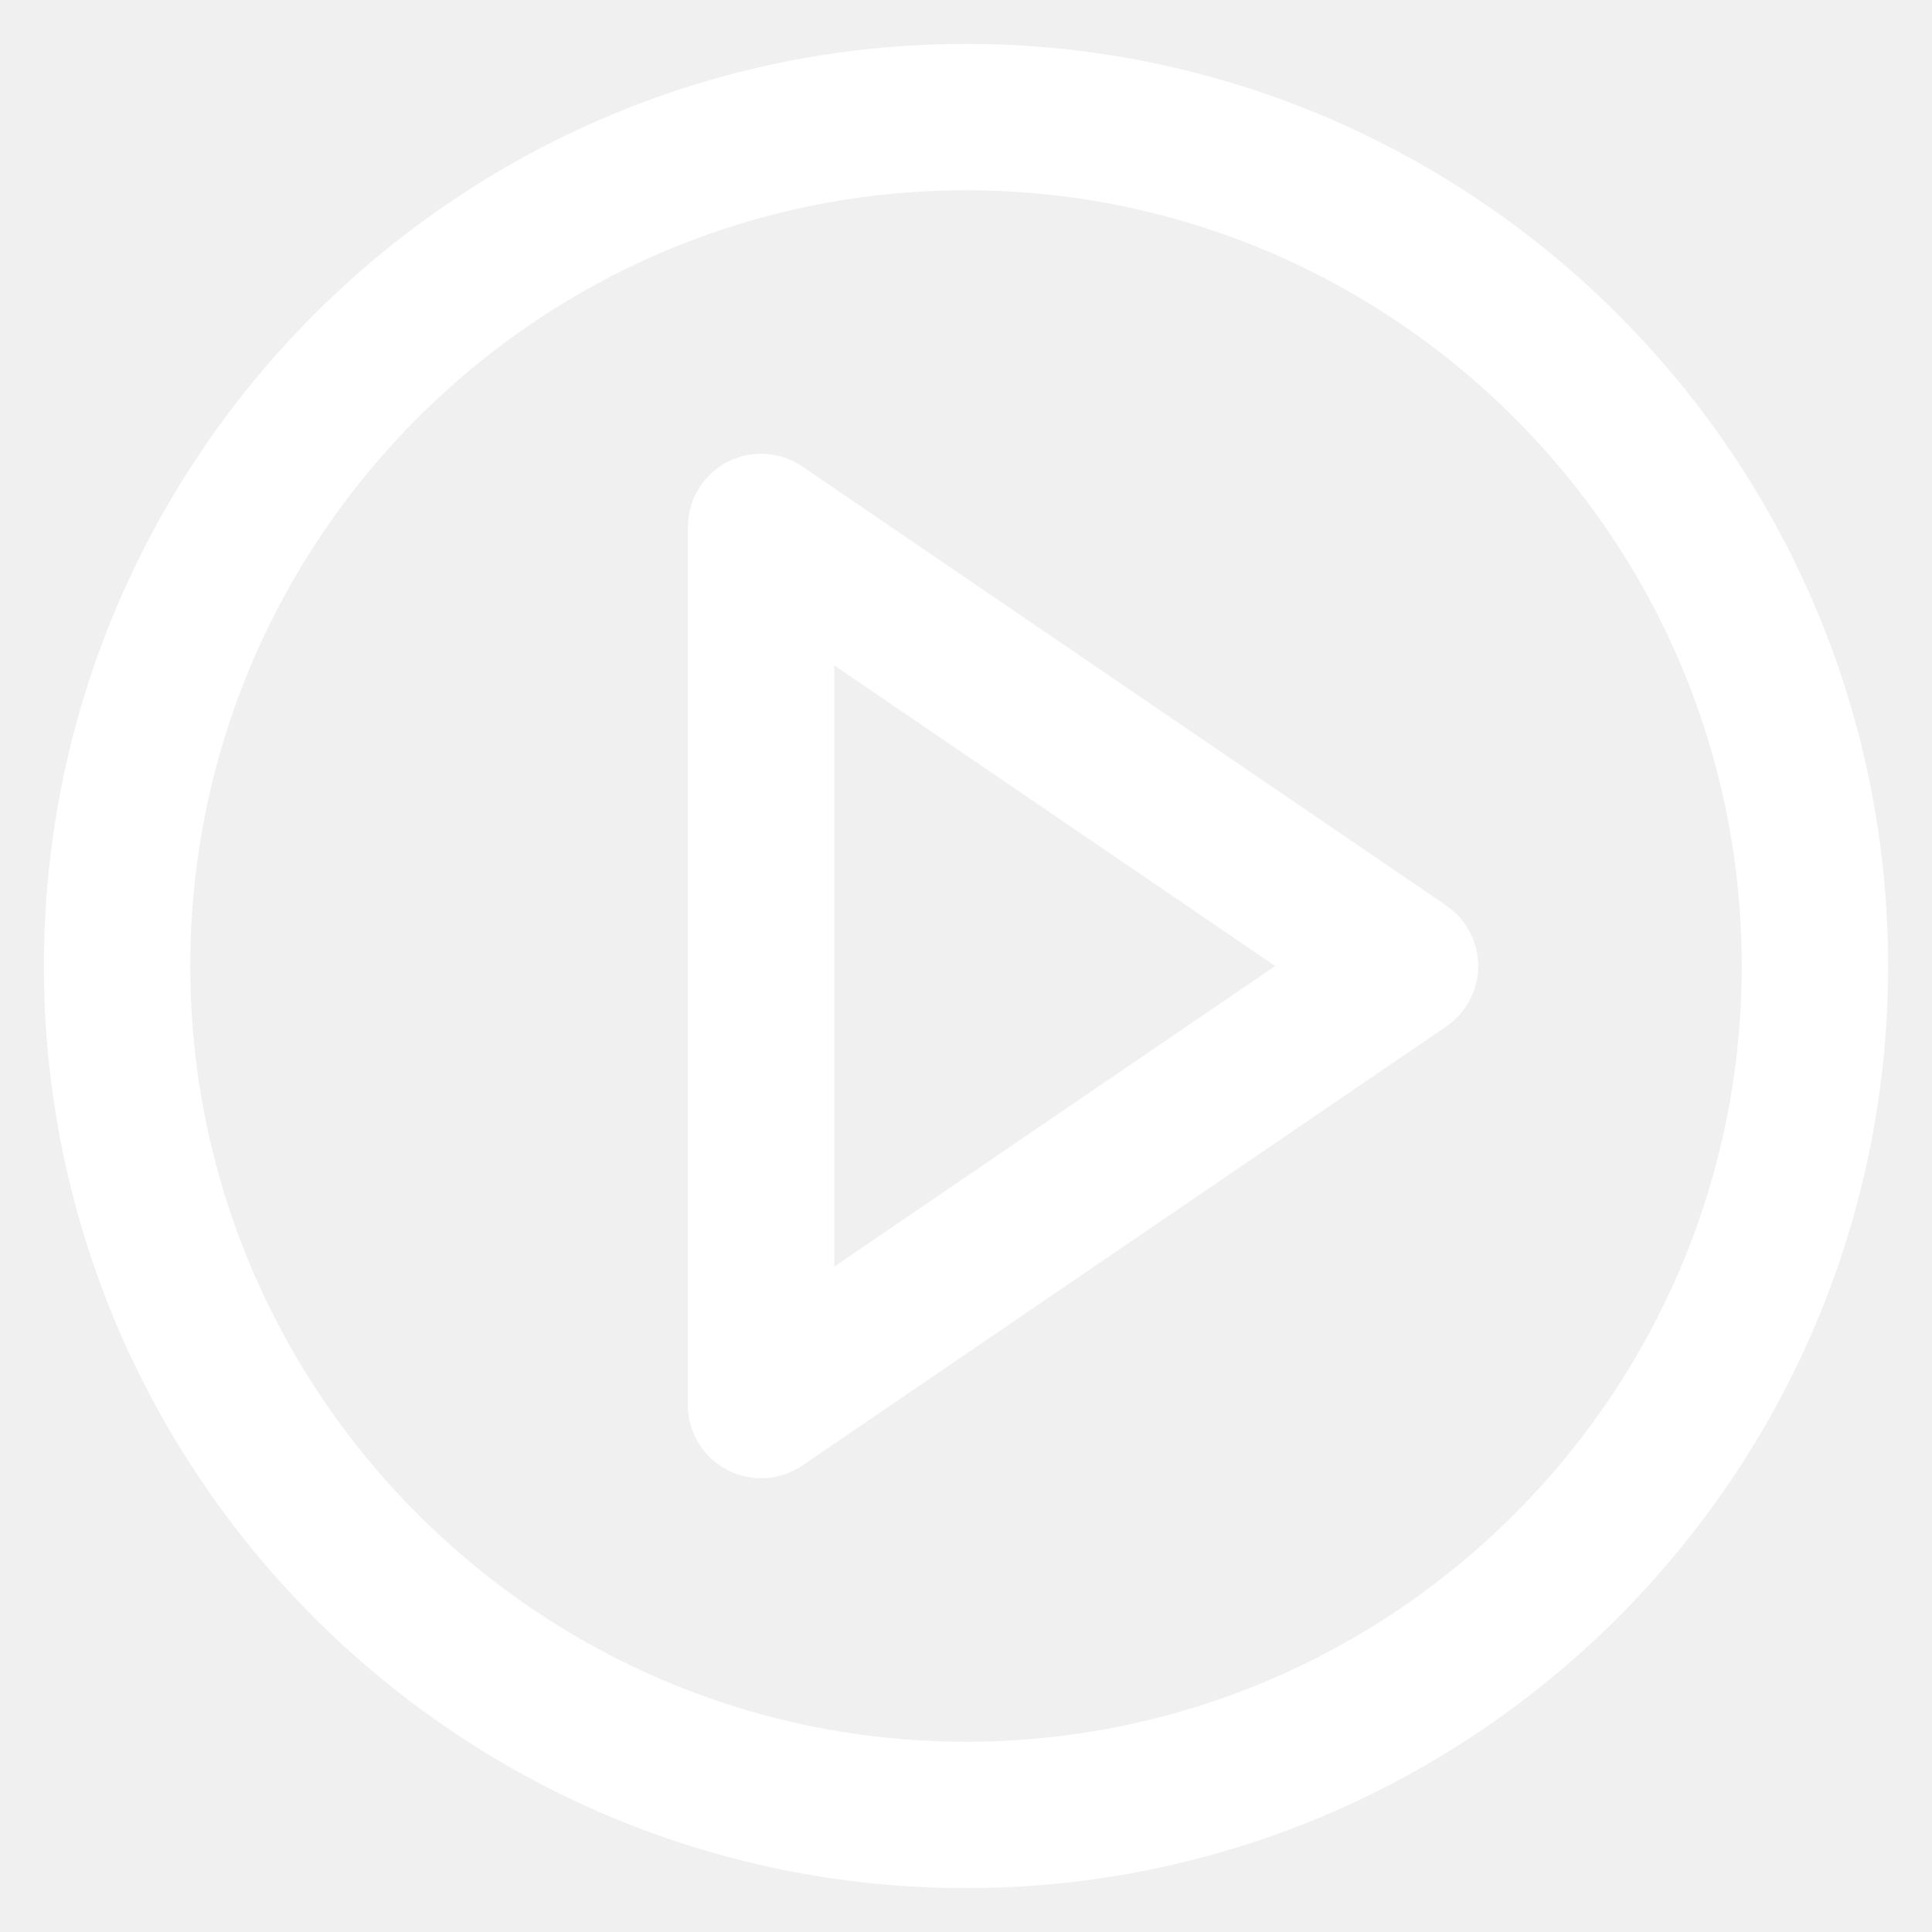
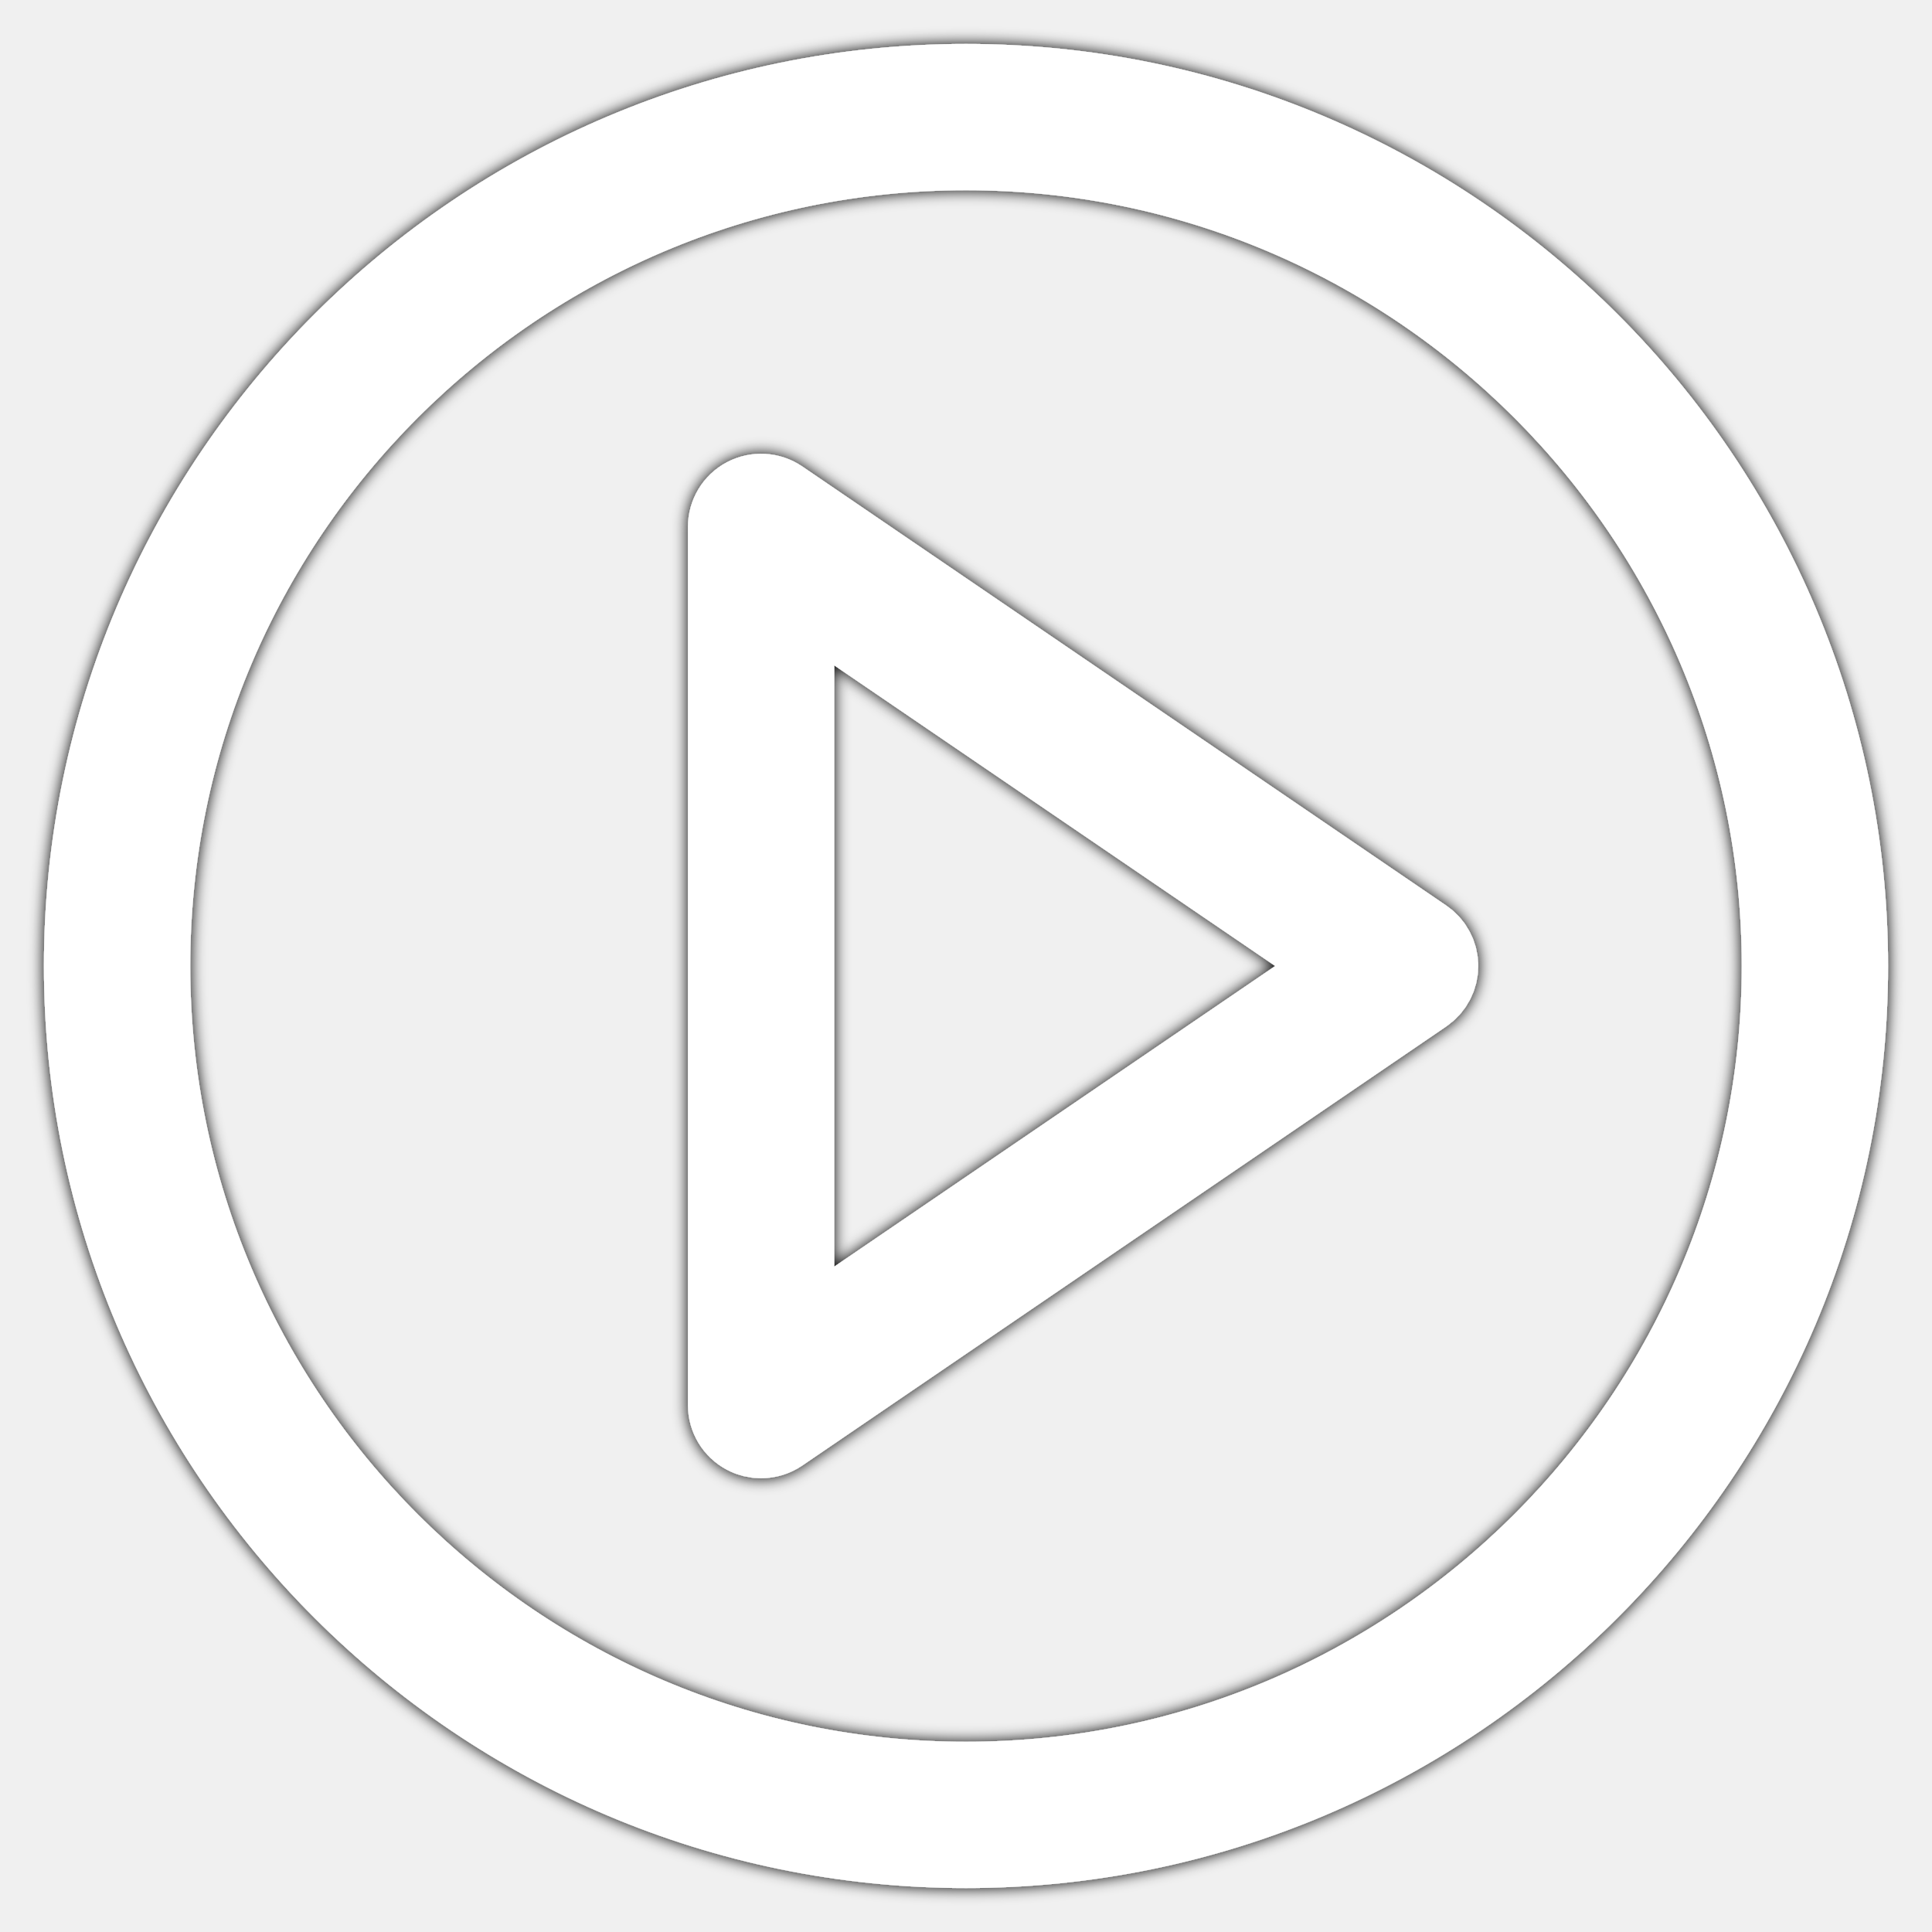
<svg xmlns="http://www.w3.org/2000/svg" fill="#ffffff" stroke="#ffffff" stroke-width="3" height="800px" width="800px" version="1.1" id="Capa_1" viewBox="0 0 66 66" xml:space="preserve">
-   <g transform="translate(3.0 3.0)">
+   <defs>
+     <filter id="f2" width="100px" height="100px">
+       <feOffset in="SourceAlpha" dx="0" dy="0" />
+       <feColorMatrix type="matrix" values="0.2 0 0 0 0 0 0.2 0 0 0 0 0 0.2 0 0 0 0 0 1 0" />
+       <feGaussianBlur stdDeviation="0.25" />
+       <feBlend in="SourceGraphic" in2="blurOut" />
+     </filter>
+   </defs>
+   <g transform="translate(3.0 3.0)" filter="url(#f2)">
    <path d="M45.563,29.174l-22-15c-0.307-0.208-0.703-0.231-1.031-0.058C22.205,14.289,22,14.629,22,15v30   c0,0.371,0.205,0.711,0.533,0.884C22.679,45.962,22.84,46,23,46c0.197,0,0.394-0.059,0.563-0.174l22-15   C45.836,30.64,46,30.331,46,30S45.836,29.36,45.563,29.174z M24,43.107V16.893L43.225,30L24,43.107z" />
    <path d="M30,0C13.458,0,0,13.458,0,30s13.458,30,30,30s30-13.458,30-30S46.542,0,30,0z M30,58C14.561,58,2,45.439,2,30   S14.561,2,30,2s28,12.561,28,28S45.439,58,30,58z" />
  </g>
</svg>
